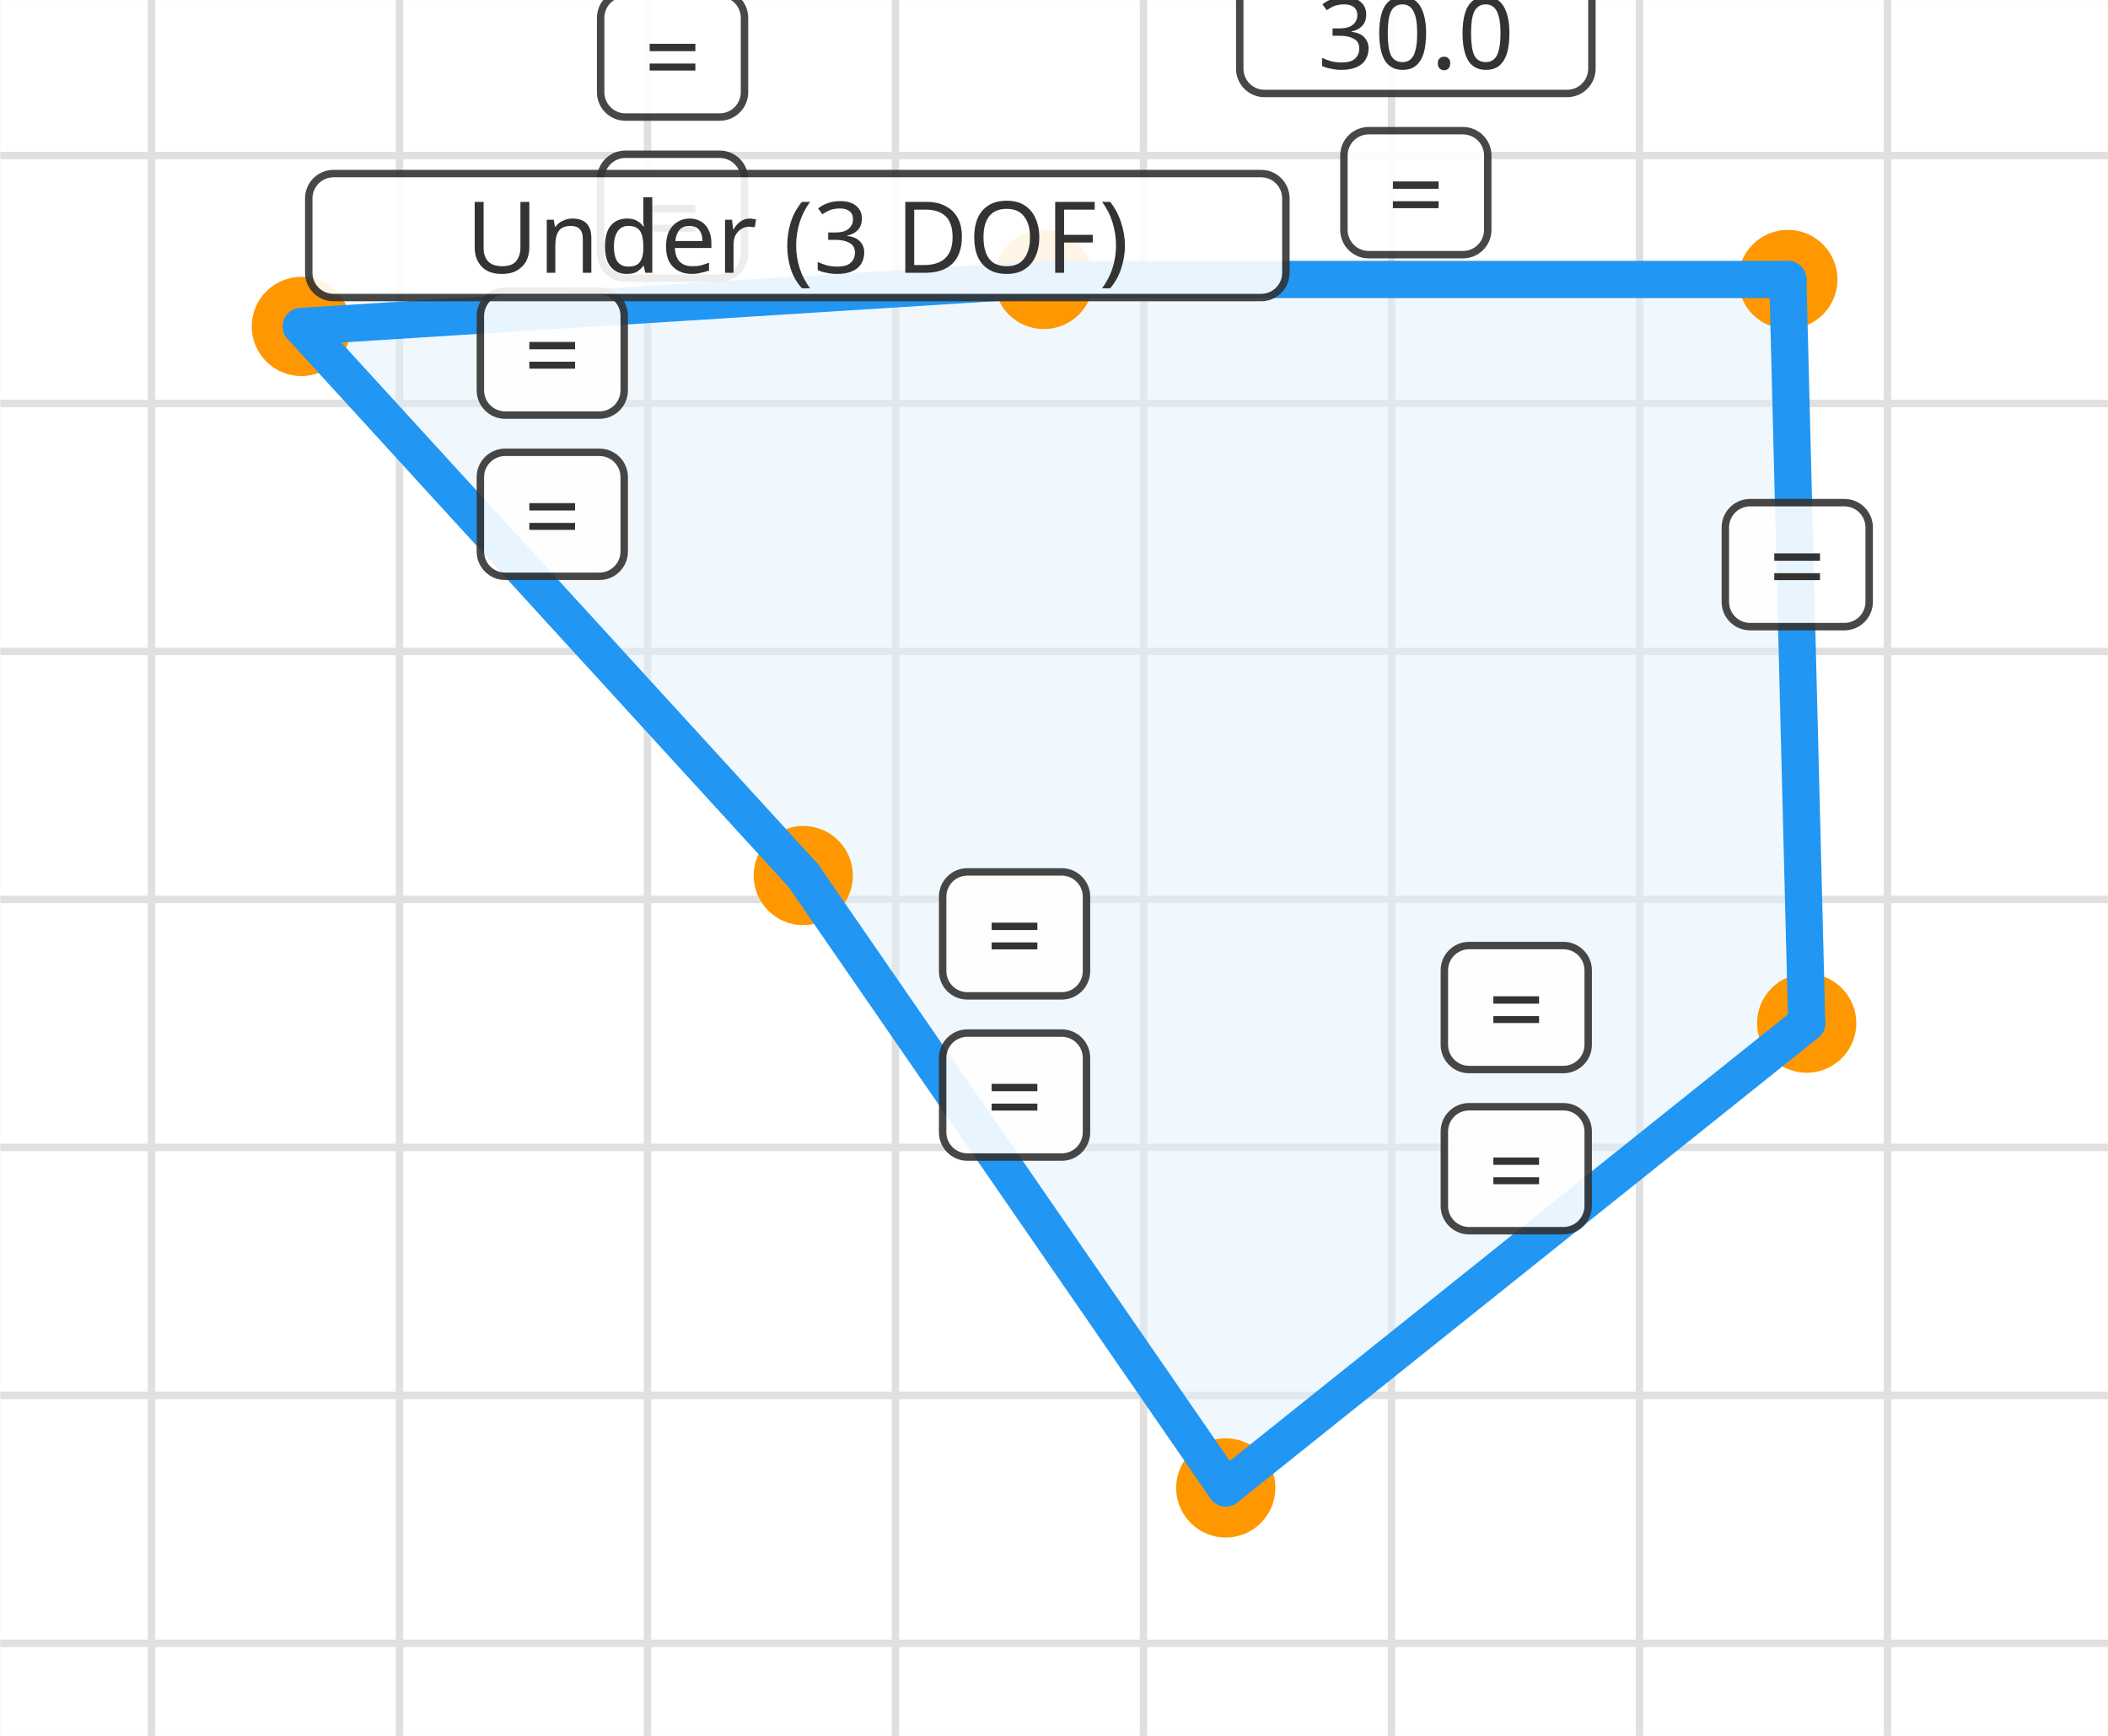
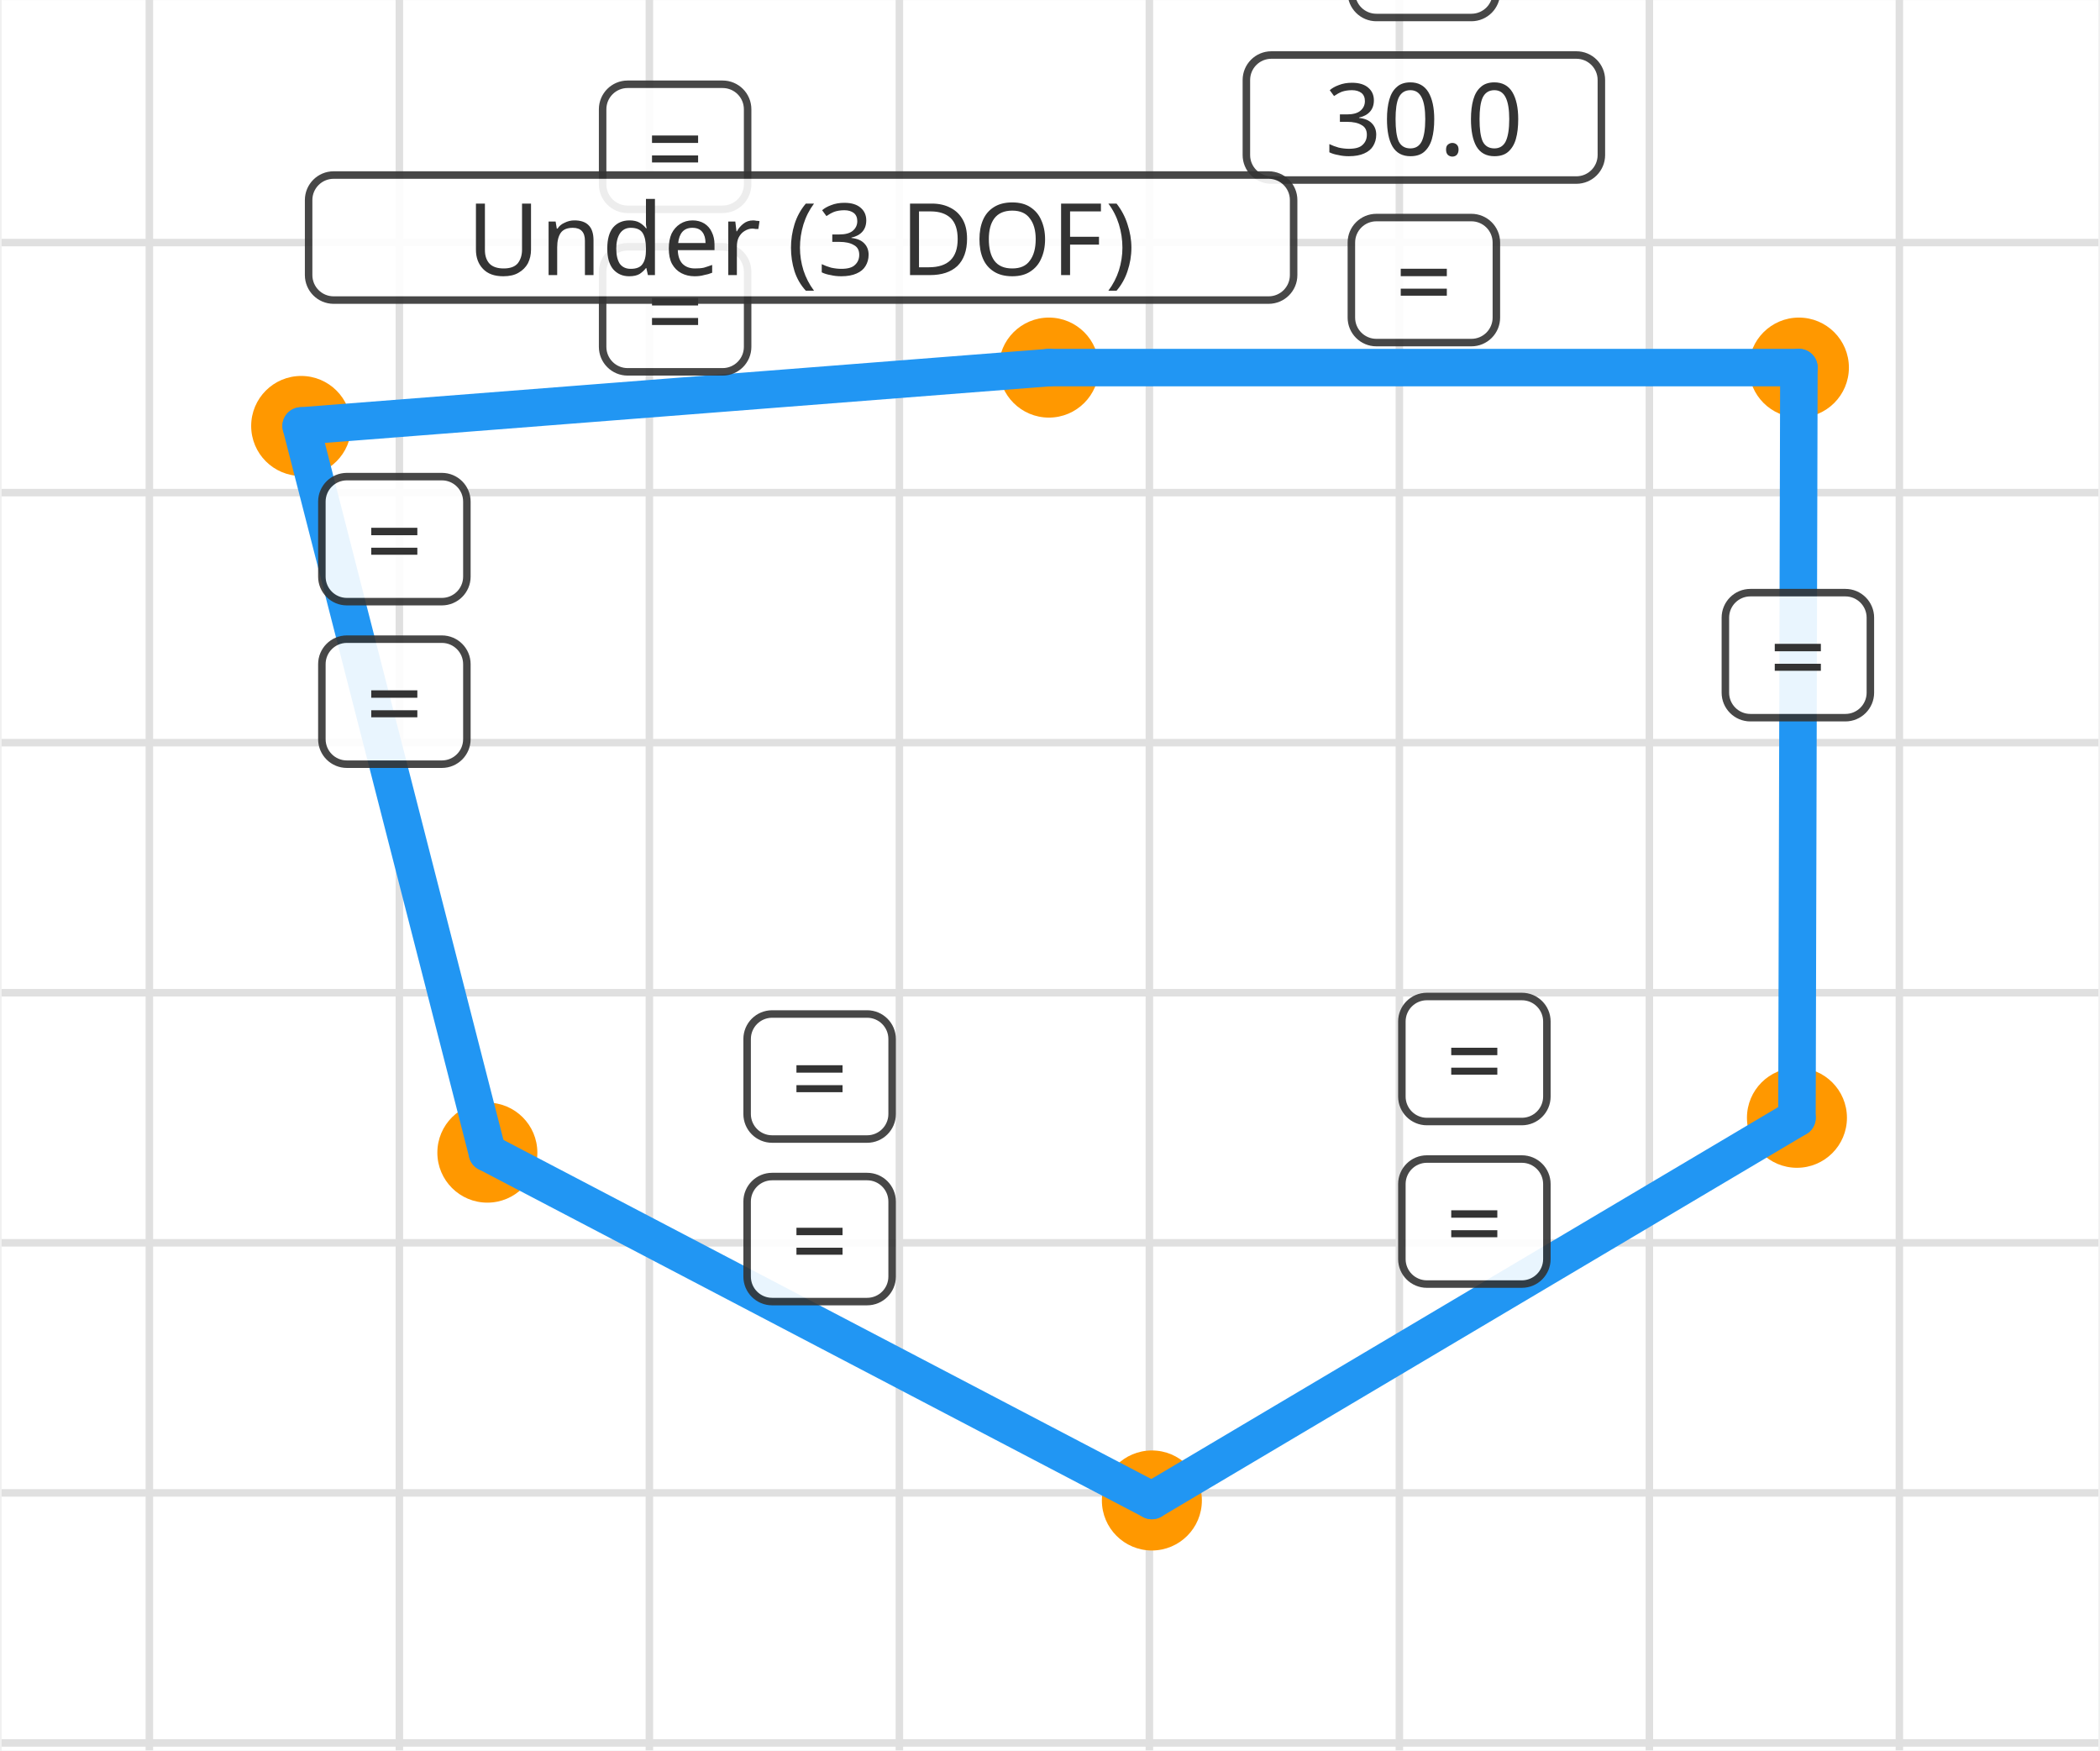
- <svg xmlns="http://www.w3.org/2000/svg" viewBox="3.90 -76.27 84.98 70.00" width="170" height="140">
-   <rect x="3.9" y="-76.268" width="84.981" height="70" fill="white" />
+ <svg xmlns="http://www.w3.org/2000/svg" viewBox="4.09 -79.70 83.87 70.00" width="168" height="140">
+   <rect x="4.09" y="-79.696" width="83.873" height="70" fill="white" />
  <g class="grid-minor" stroke="#e0e0e0" stroke-width="0.3">
-     <line x1="0.00" y1="-76.27" x2="0.00" y2="-6.27" />
-     <line x1="10.00" y1="-76.27" x2="10.00" y2="-6.27" />
-     <line x1="20.00" y1="-76.27" x2="20.00" y2="-6.27" />
-     <line x1="30.00" y1="-76.27" x2="30.00" y2="-6.27" />
-     <line x1="40.00" y1="-76.27" x2="40.00" y2="-6.27" />
-     <line x1="50.00" y1="-76.27" x2="50.00" y2="-6.27" />
-     <line x1="60.00" y1="-76.27" x2="60.00" y2="-6.27" />
-     <line x1="70.00" y1="-76.27" x2="70.00" y2="-6.27" />
-     <line x1="80.00" y1="-76.27" x2="80.00" y2="-6.27" />
-     <line x1="3.90" y1="-80.00" x2="88.88" y2="-80.00" />
-     <line x1="3.90" y1="-70.00" x2="88.88" y2="-70.00" />
-     <line x1="3.90" y1="-60.00" x2="88.88" y2="-60.00" />
-     <line x1="3.90" y1="-50.00" x2="88.88" y2="-50.00" />
-     <line x1="3.90" y1="-40.00" x2="88.88" y2="-40.00" />
-     <line x1="3.90" y1="-30.00" x2="88.88" y2="-30.00" />
-     <line x1="3.90" y1="-20.00" x2="88.88" y2="-20.00" />
-     <line x1="3.90" y1="-10.00" x2="88.88" y2="-10.00" />
+     <line x1="0.00" y1="-79.70" x2="0.00" y2="-9.70" />
+     <line x1="10.00" y1="-79.70" x2="10.00" y2="-9.70" />
+     <line x1="20.00" y1="-79.70" x2="20.00" y2="-9.70" />
+     <line x1="30.00" y1="-79.70" x2="30.00" y2="-9.70" />
+     <line x1="40.00" y1="-79.70" x2="40.00" y2="-9.70" />
+     <line x1="50.00" y1="-79.70" x2="50.00" y2="-9.70" />
+     <line x1="60.00" y1="-79.70" x2="60.00" y2="-9.70" />
+     <line x1="70.00" y1="-79.70" x2="70.00" y2="-9.70" />
+     <line x1="80.00" y1="-79.70" x2="80.00" y2="-9.70" />
+     <line x1="4.09" y1="-80.00" x2="87.96" y2="-80.00" />
+     <line x1="4.09" y1="-70.00" x2="87.96" y2="-70.00" />
+     <line x1="4.09" y1="-60.00" x2="87.96" y2="-60.00" />
+     <line x1="4.09" y1="-50.00" x2="87.96" y2="-50.00" />
+     <line x1="4.09" y1="-40.00" x2="87.96" y2="-40.00" />
+     <line x1="4.09" y1="-30.00" x2="87.96" y2="-30.00" />
+     <line x1="4.09" y1="-20.00" x2="87.96" y2="-20.00" />
+     <line x1="4.09" y1="-10.00" x2="87.96" y2="-10.00" />
  </g>
  <g class="grid-major" stroke="#c0c0c0" stroke-width="0.6">
-     <line x1="0.00" y1="-76.27" x2="0.00" y2="-6.27" />
-     <line x1="3.90" y1="-100.00" x2="88.88" y2="-100.00" />
+     <line x1="0.00" y1="-79.70" x2="0.00" y2="-9.70" />
+     <line x1="4.09" y1="-100.00" x2="87.96" y2="-100.00" />
  </g>
-   <path d="M75.981,-65 L45.981,-65 L16.041,-63.106 L36.28,-40.962 L53.316,-16.268 L76.741,-35.01 Z" fill="#E3F2FD" fill-opacity="0.5" fill-rule="evenodd" stroke="none" />
+   <path d="M75.981,-65 L45.981,-65 L16.072,-62.666 L23.519,-33.606 L50.1,-19.696 L75.903,-35 Z M45.981,-65 L75.981,-65 L75.903,-35 L50.1,-19.696 L23.519,-33.606 L16.072,-62.666 Z" fill="#E3F2FD" fill-opacity="0.5" fill-rule="evenodd" stroke="none" />
  <g class="entities">
    <circle cx="75.981" cy="-65" r="2" fill="#FF9800" />
    <circle cx="45.981" cy="-65" r="2" fill="#FF9800" />
-     <circle cx="16.041" cy="-63.106" r="2" fill="#FF9800" />
-     <circle cx="36.28" cy="-40.962" r="2" fill="#FF9800" />
-     <circle cx="53.316" cy="-16.268" r="2" fill="#FF9800" />
-     <circle cx="76.741" cy="-35.01" r="2" fill="#FF9800" />
+     <circle cx="16.072" cy="-62.666" r="2" fill="#FF9800" />
+     <circle cx="23.519" cy="-33.606" r="2" fill="#FF9800" />
+     <circle cx="50.1" cy="-19.696" r="2" fill="#FF9800" />
+     <circle cx="75.903" cy="-35" r="2" fill="#FF9800" />
    <line x1="75.981" y1="-65" x2="45.981" y2="-65" stroke="#2196F3" stroke-width="1.5" stroke-linecap="round" />
-     <line x1="45.981" y1="-65" x2="16.041" y2="-63.106" stroke="#2196F3" stroke-width="1.5" stroke-linecap="round" />
-     <line x1="16.041" y1="-63.106" x2="36.28" y2="-40.962" stroke="#2196F3" stroke-width="1.5" stroke-linecap="round" />
-     <line x1="36.28" y1="-40.962" x2="53.316" y2="-16.268" stroke="#2196F3" stroke-width="1.5" stroke-linecap="round" />
-     <line x1="53.316" y1="-16.268" x2="76.741" y2="-35.01" stroke="#2196F3" stroke-width="1.5" stroke-linecap="round" />
-     <line x1="76.741" y1="-35.01" x2="75.981" y2="-65" stroke="#2196F3" stroke-width="1.5" stroke-linecap="round" />
+     <line x1="45.981" y1="-65" x2="16.072" y2="-62.666" stroke="#2196F3" stroke-width="1.5" stroke-linecap="round" />
+     <line x1="16.072" y1="-62.666" x2="23.519" y2="-33.606" stroke="#2196F3" stroke-width="1.5" stroke-linecap="round" />
+     <line x1="23.519" y1="-33.606" x2="50.1" y2="-19.696" stroke="#2196F3" stroke-width="1.5" stroke-linecap="round" />
+     <line x1="50.1" y1="-19.696" x2="75.903" y2="-35" stroke="#2196F3" stroke-width="1.5" stroke-linecap="round" />
+     <line x1="75.903" y1="-35" x2="75.981" y2="-65" stroke="#2196F3" stroke-width="1.5" stroke-linecap="round" />
  </g>
  <g class="badges" font-family="sans-serif" font-size="4">
    <rect x="58.08" y="-71.00" width="5.8" height="5.0" rx="1" fill="#FFFFFF" stroke="#333333" stroke-width="0.3" opacity="0.9" />
    <text x="60.98" y="-67.00" text-anchor="middle" fill="#333333" font-family="sans-serif" font-size="4">=</text>
-     <rect x="28.11" y="-70.05" width="5.8" height="5.0" rx="1" fill="#FFFFFF" stroke="#333333" stroke-width="0.3" opacity="0.9" />
-     <text x="31.01" y="-66.05" text-anchor="middle" fill="#333333" font-family="sans-serif" font-size="4">=</text>
-     <rect x="28.11" y="-76.55" width="5.8" height="5.0" rx="1" fill="#FFFFFF" stroke="#333333" stroke-width="0.3" opacity="0.9" />
-     <text x="31.01" y="-72.55" text-anchor="middle" fill="#333333" font-family="sans-serif" font-size="4">=</text>
-     <rect x="23.26" y="-58.03" width="5.8" height="5.0" rx="1" fill="#FFFFFF" stroke="#333333" stroke-width="0.3" opacity="0.9" />
-     <text x="26.16" y="-54.03" text-anchor="middle" fill="#333333" font-family="sans-serif" font-size="4">=</text>
-     <rect x="23.26" y="-64.53" width="5.8" height="5.0" rx="1" fill="#FFFFFF" stroke="#333333" stroke-width="0.3" opacity="0.9" />
-     <text x="26.16" y="-60.53" text-anchor="middle" fill="#333333" font-family="sans-serif" font-size="4">=</text>
-     <rect x="41.90" y="-34.61" width="5.8" height="5.0" rx="1" fill="#FFFFFF" stroke="#333333" stroke-width="0.3" opacity="0.9" />
-     <text x="44.80" y="-30.61" text-anchor="middle" fill="#333333" font-family="sans-serif" font-size="4">=</text>
-     <rect x="41.90" y="-41.11" width="5.8" height="5.0" rx="1" fill="#FFFFFF" stroke="#333333" stroke-width="0.3" opacity="0.9" />
-     <text x="44.80" y="-37.11" text-anchor="middle" fill="#333333" font-family="sans-serif" font-size="4">=</text>
-     <rect x="62.13" y="-31.64" width="5.8" height="5.0" rx="1" fill="#FFFFFF" stroke="#333333" stroke-width="0.3" opacity="0.9" />
-     <text x="65.03" y="-27.64" text-anchor="middle" fill="#333333" font-family="sans-serif" font-size="4">=</text>
-     <rect x="62.13" y="-38.14" width="5.8" height="5.0" rx="1" fill="#FFFFFF" stroke="#333333" stroke-width="0.3" opacity="0.9" />
-     <text x="65.03" y="-34.14" text-anchor="middle" fill="#333333" font-family="sans-serif" font-size="4">=</text>
-     <rect x="73.46" y="-56.00" width="5.8" height="5.0" rx="1" fill="#FFFFFF" stroke="#333333" stroke-width="0.3" opacity="0.9" />
-     <text x="76.36" y="-52.00" text-anchor="middle" fill="#333333" font-family="sans-serif" font-size="4">=</text>
+     <rect x="28.13" y="-69.83" width="5.8" height="5.0" rx="1" fill="#FFFFFF" stroke="#333333" stroke-width="0.3" opacity="0.9" />
+     <text x="31.03" y="-65.83" text-anchor="middle" fill="#333333" font-family="sans-serif" font-size="4">=</text>
+     <rect x="28.13" y="-76.33" width="5.8" height="5.0" rx="1" fill="#FFFFFF" stroke="#333333" stroke-width="0.3" opacity="0.9" />
+     <text x="31.03" y="-72.33" text-anchor="middle" fill="#333333" font-family="sans-serif" font-size="4">=</text>
+     <rect x="16.90" y="-54.14" width="5.8" height="5.0" rx="1" fill="#FFFFFF" stroke="#333333" stroke-width="0.3" opacity="0.9" />
+     <text x="19.80" y="-50.14" text-anchor="middle" fill="#333333" font-family="sans-serif" font-size="4">=</text>
+     <rect x="16.90" y="-60.64" width="5.8" height="5.0" rx="1" fill="#FFFFFF" stroke="#333333" stroke-width="0.3" opacity="0.9" />
+     <text x="19.80" y="-56.64" text-anchor="middle" fill="#333333" font-family="sans-serif" font-size="4">=</text>
+     <rect x="33.91" y="-32.65" width="5.8" height="5.0" rx="1" fill="#FFFFFF" stroke="#333333" stroke-width="0.3" opacity="0.9" />
+     <text x="36.81" y="-28.65" text-anchor="middle" fill="#333333" font-family="sans-serif" font-size="4">=</text>
+     <rect x="33.91" y="-39.15" width="5.8" height="5.0" rx="1" fill="#FFFFFF" stroke="#333333" stroke-width="0.3" opacity="0.9" />
+     <text x="36.81" y="-35.15" text-anchor="middle" fill="#333333" font-family="sans-serif" font-size="4">=</text>
+     <rect x="60.10" y="-33.35" width="5.8" height="5.0" rx="1" fill="#FFFFFF" stroke="#333333" stroke-width="0.3" opacity="0.9" />
+     <text x="63.00" y="-29.35" text-anchor="middle" fill="#333333" font-family="sans-serif" font-size="4">=</text>
+     <rect x="60.10" y="-39.85" width="5.8" height="5.0" rx="1" fill="#FFFFFF" stroke="#333333" stroke-width="0.3" opacity="0.9" />
+     <text x="63.00" y="-35.85" text-anchor="middle" fill="#333333" font-family="sans-serif" font-size="4">=</text>
+     <rect x="73.04" y="-56.00" width="5.8" height="5.0" rx="1" fill="#FFFFFF" stroke="#333333" stroke-width="0.3" opacity="0.9" />
+     <text x="75.94" y="-52.00" text-anchor="middle" fill="#333333" font-family="sans-serif" font-size="4">=</text>
    <rect x="53.88" y="-77.50" width="14.2" height="5.0" rx="1" fill="#FFFFFF" stroke="#333333" stroke-width="0.3" opacity="0.9" />
    <text x="60.98" y="-73.50" text-anchor="middle" fill="#333333" font-family="sans-serif" font-size="4">30.0</text>
    <rect x="58.08" y="-84.00" width="5.8" height="5.0" rx="1" fill="#FFFFFF" stroke="#333333" stroke-width="0.3" opacity="0.9" />
    <text x="60.98" y="-80.00" text-anchor="middle" fill="#333333" font-family="sans-serif" font-size="4">H</text>
  </g>
-   <rect x="16.34" y="-69.27" width="39.4" height="5.0" rx="1" fill="#FFFFFF" stroke="#333333" stroke-width="0.3" opacity="0.9" />
-   <text x="36.04" y="-65.27" text-anchor="middle" fill="#333333" font-family="sans-serif" font-size="4">Under (3 DOF)</text>
+   <rect x="16.37" y="-72.70" width="39.4" height="5.0" rx="1" fill="#FFFFFF" stroke="#333333" stroke-width="0.3" opacity="0.9" />
+   <text x="36.07" y="-68.70" text-anchor="middle" fill="#333333" font-family="sans-serif" font-size="4">Under (3 DOF)</text>
</svg>
